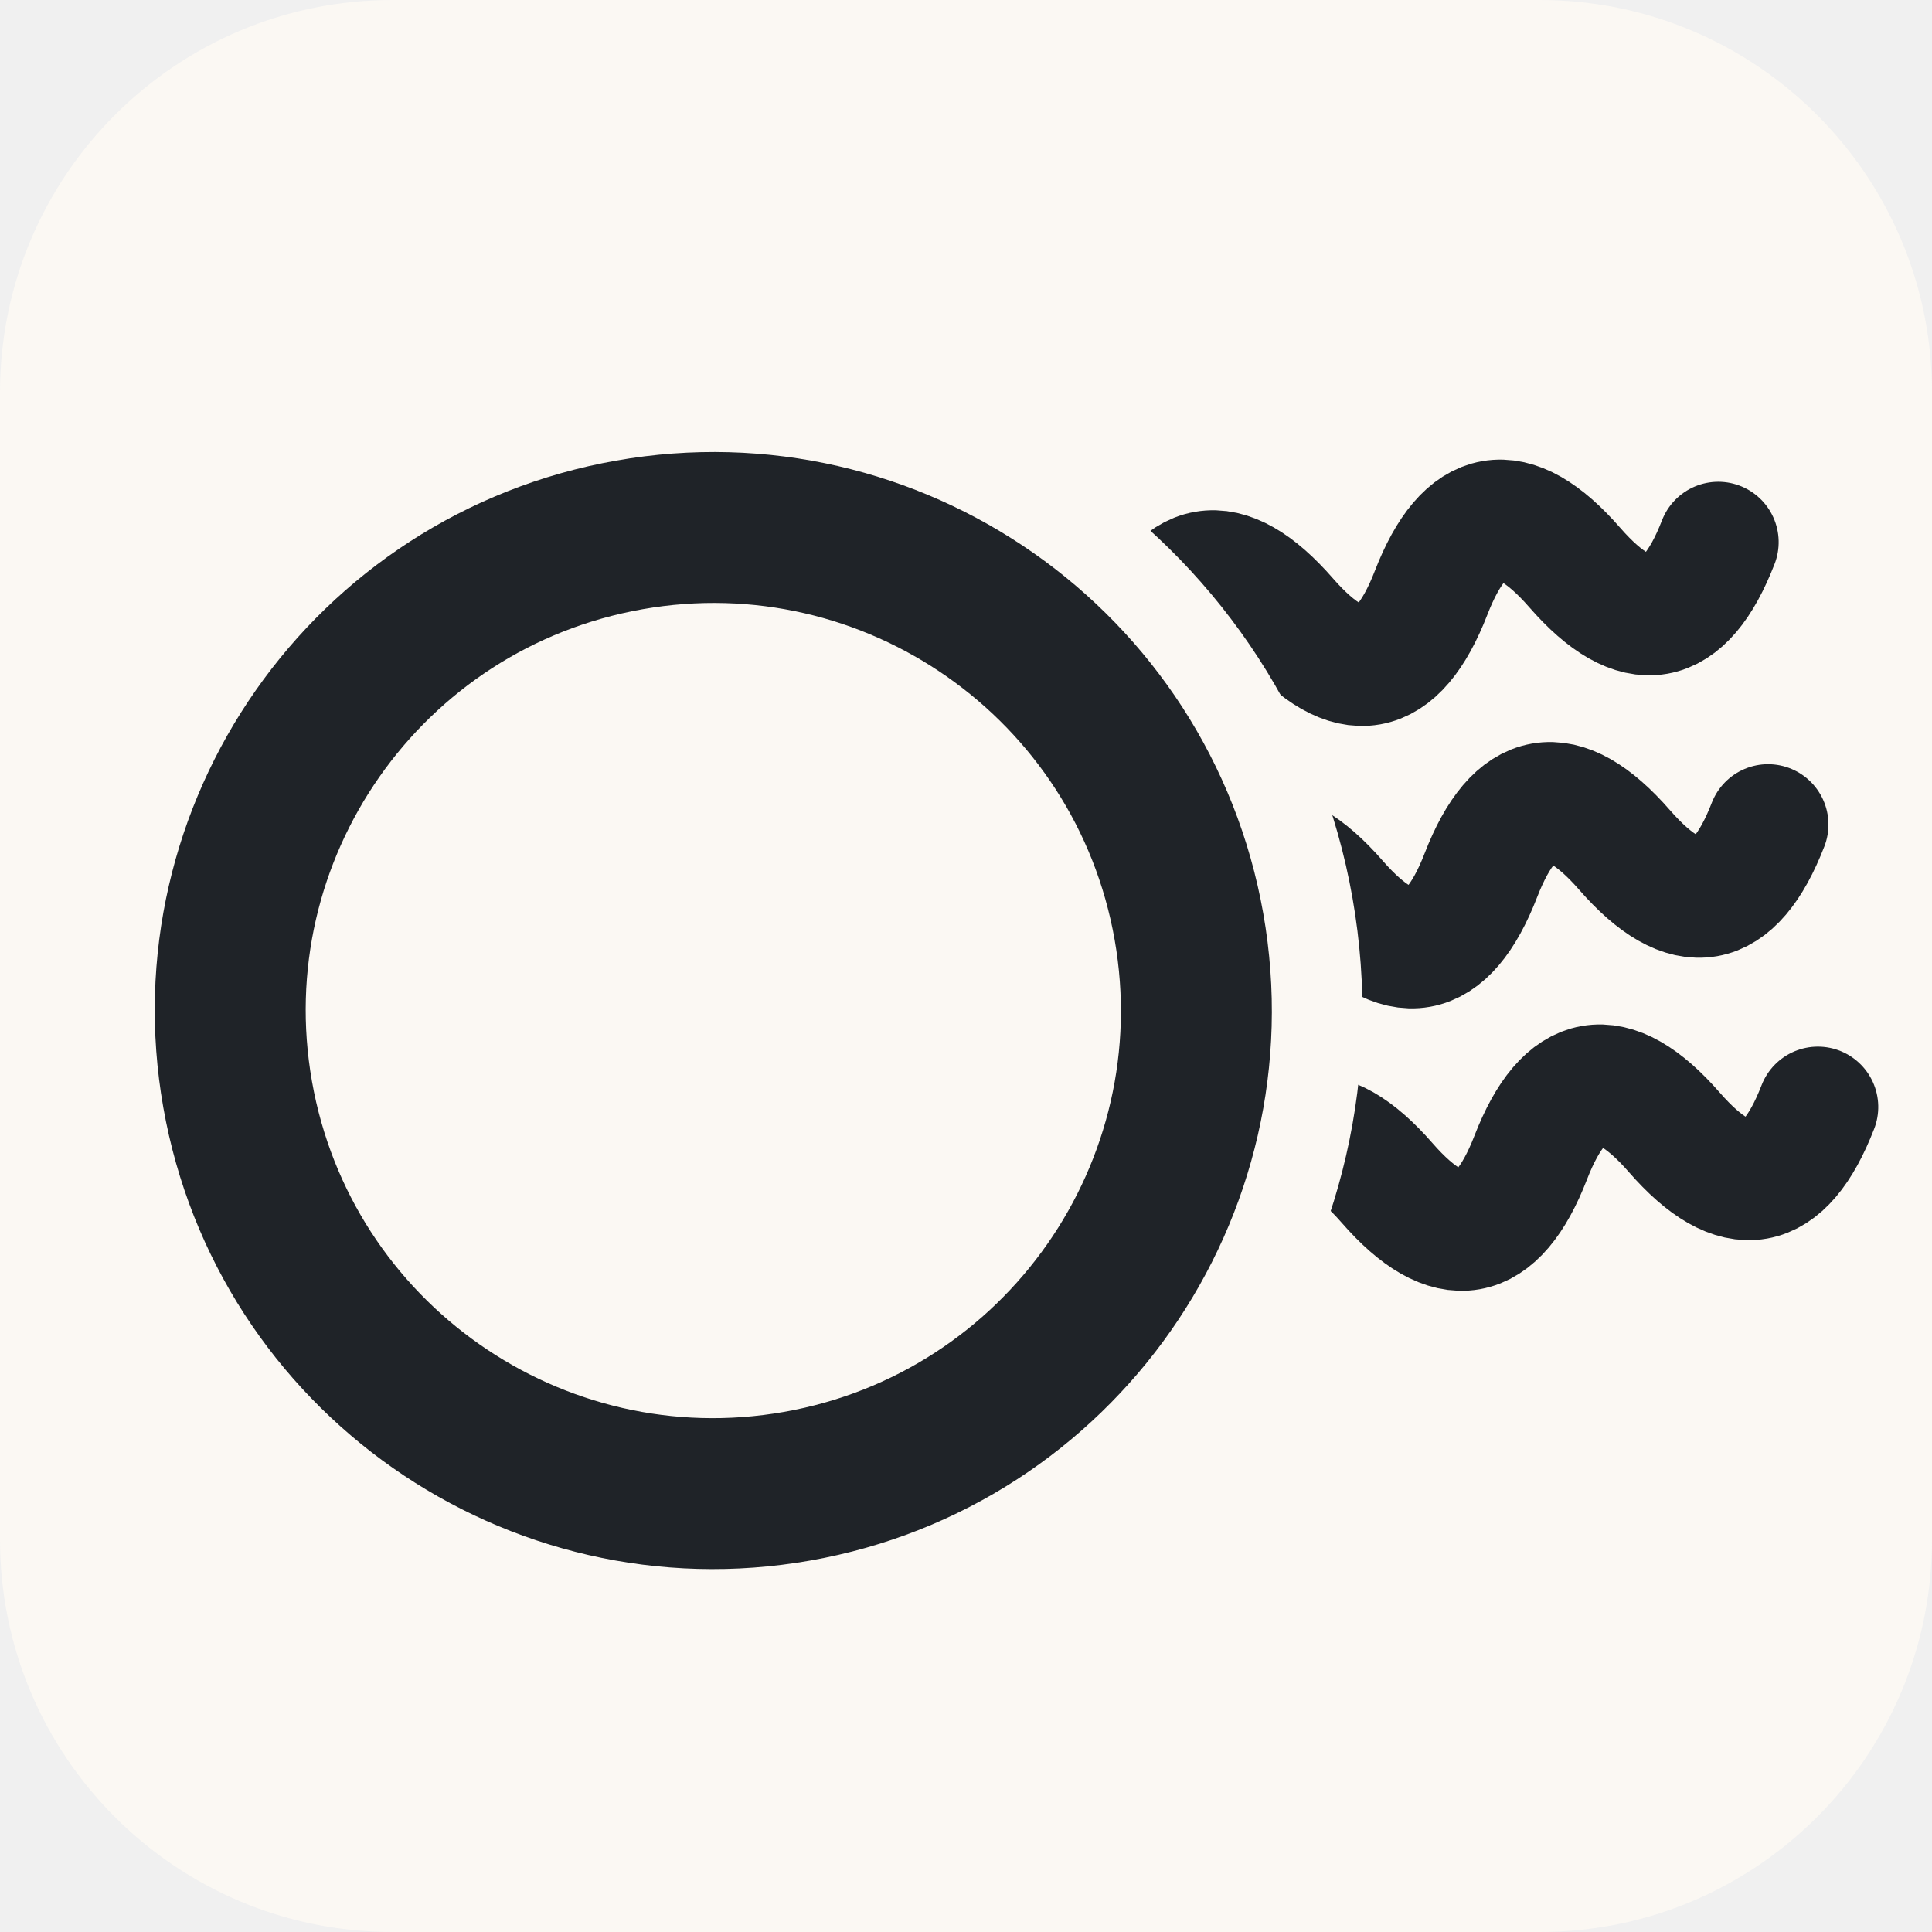
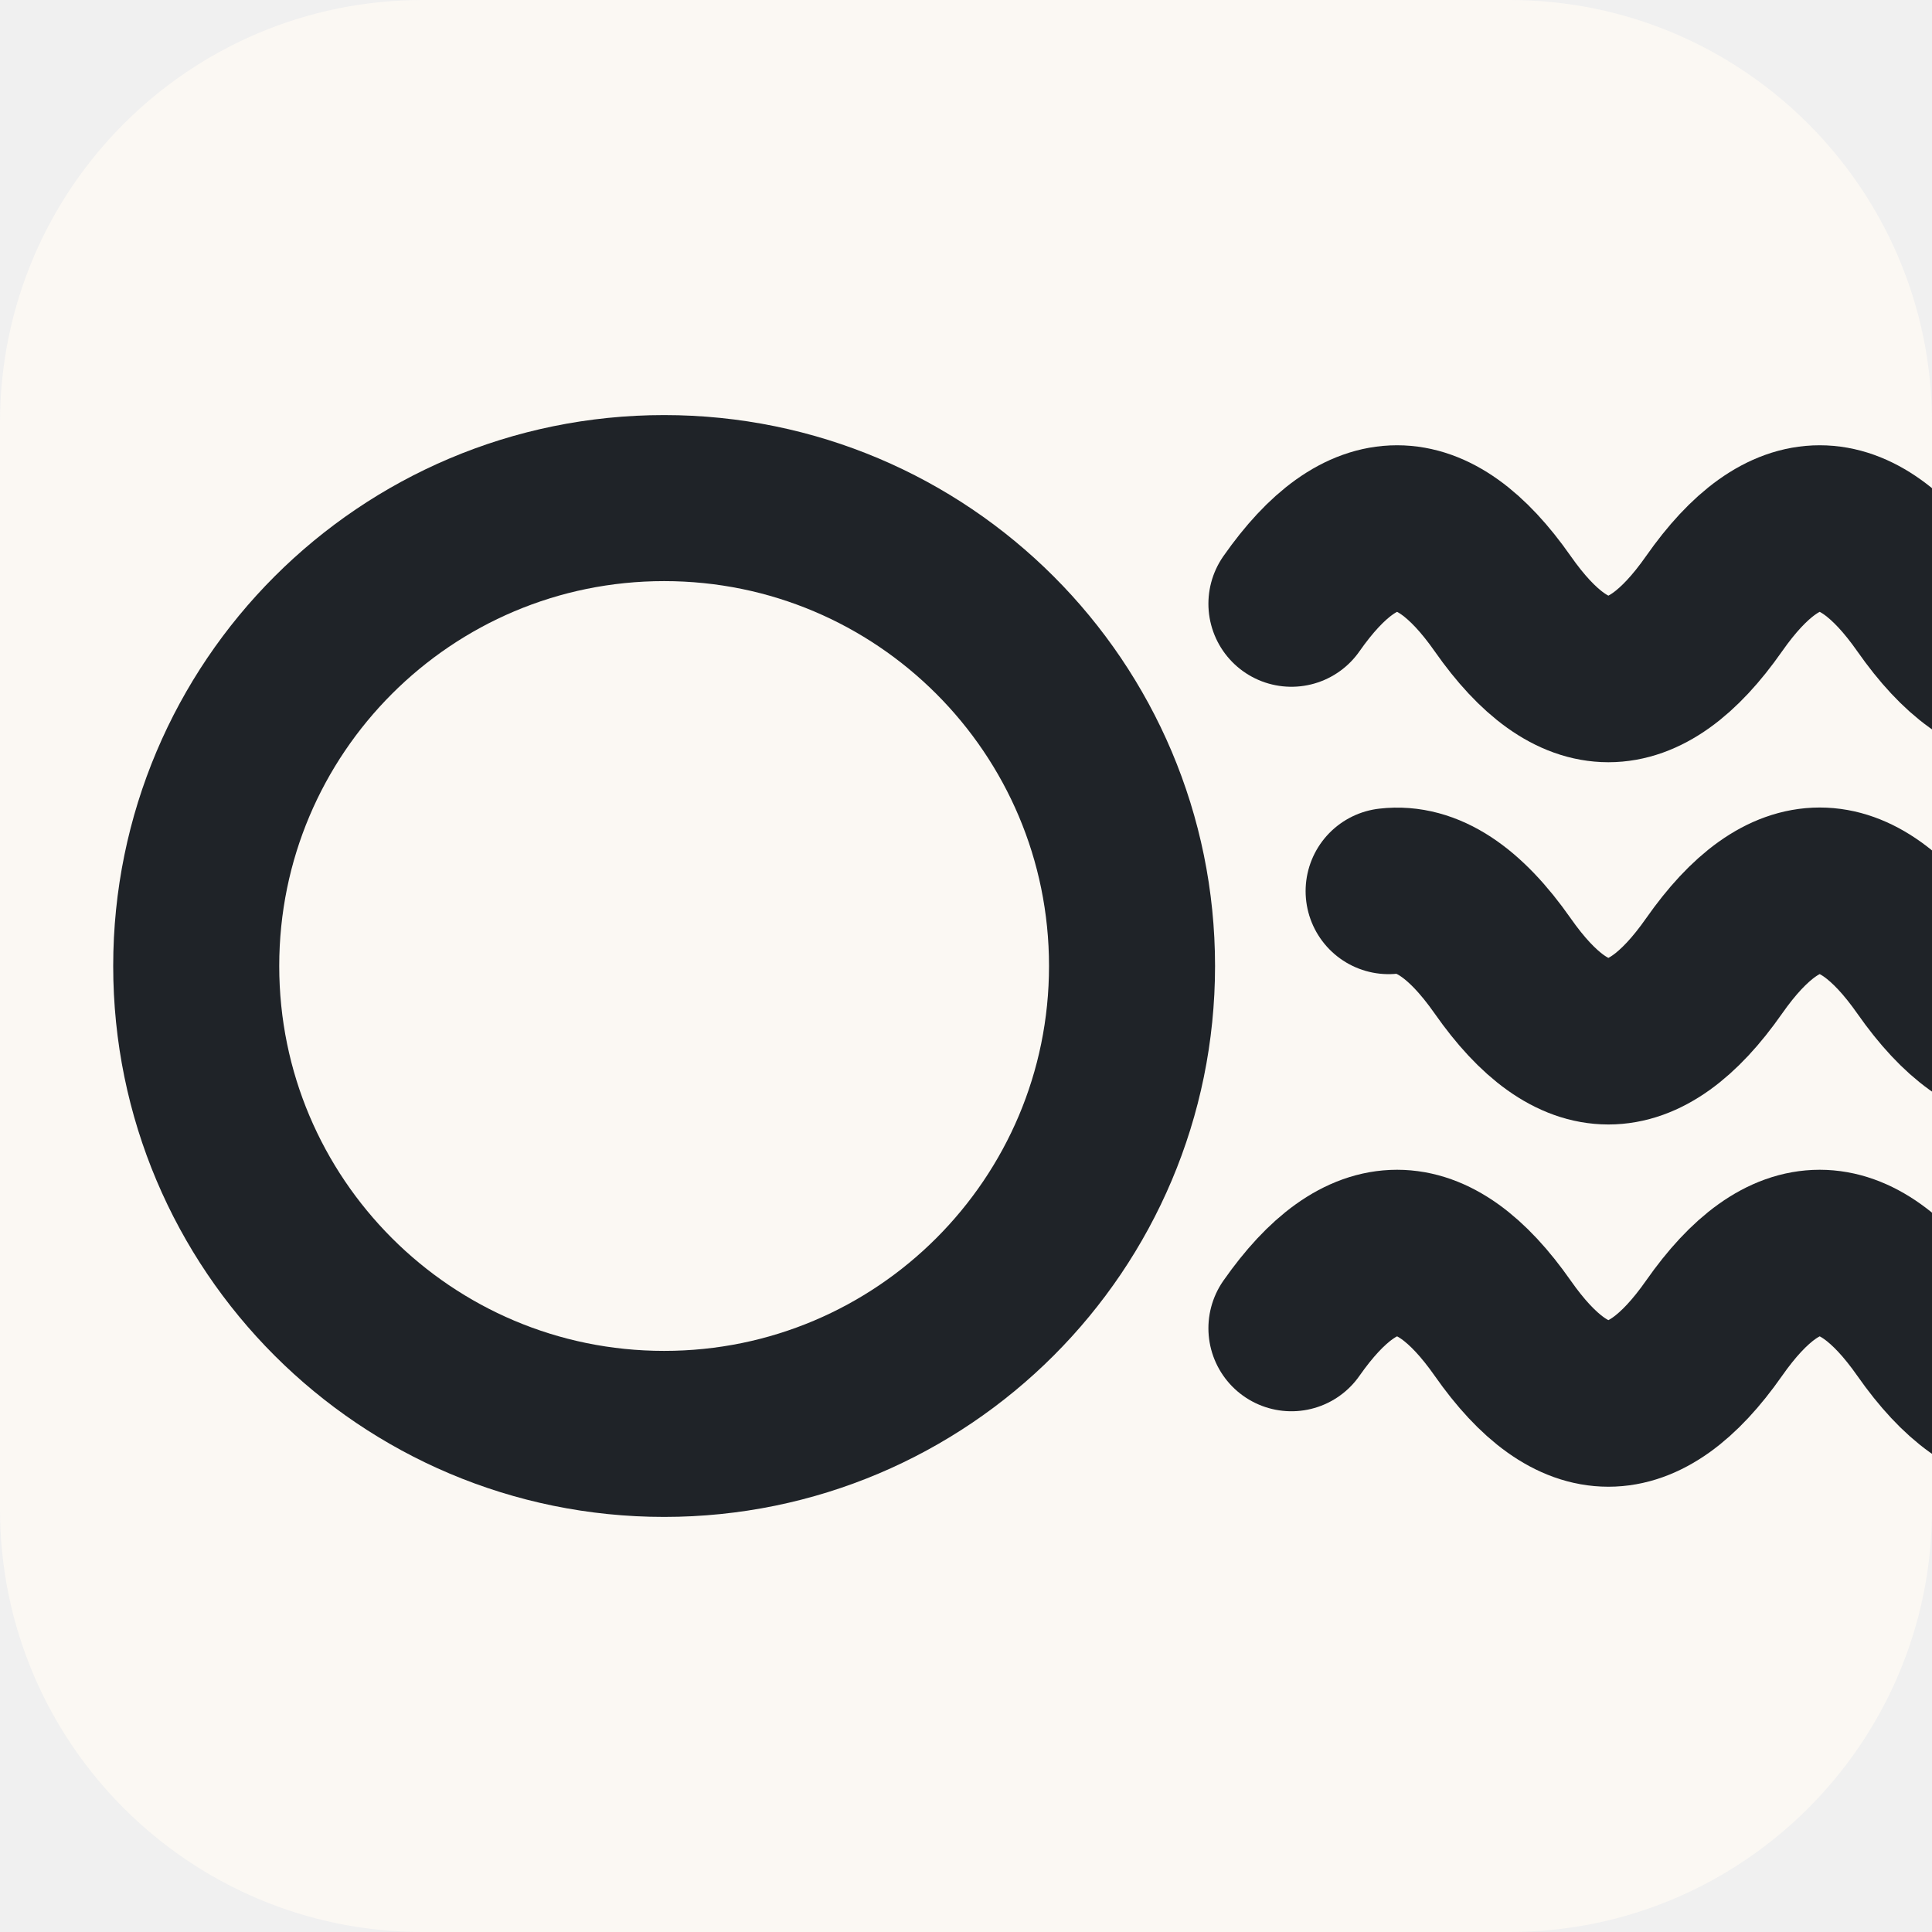
<svg xmlns="http://www.w3.org/2000/svg" viewBox="0 0 64 64">
-   <mask id="icon-ring">
-     <rect width="64" height="64" fill="#fff" />
-     <circle cx="23.5" cy="32" r="21.5" fill="#000" />
-   </mask>
-   <rect width="64" height="64" rx="13" fill="#fbf8f3" />
-   <g fill="none" stroke="#1f2328" stroke-linecap="round" transform="rotate(-10 32 32)">
-     <circle cx="23.5" cy="32" r="16" stroke-width="5" />
-     <g stroke-width="4" mask="url(#icon-ring)">
-       <path d="M30 22.5q2.42-4 4.83 0t4.83 0 4.83 0 4.83 0 4.83 0 4.83 0" />
-       <path d="M30 32q2.42-4 4.83 0t4.83 0 4.83 0 4.83 0 4.83 0 4.83 0" />
-       <path d="M30 41.5q2.42-4 4.83 0t4.83 0 4.83 0 4.83 0 4.83 0 4.83 0" />
+   <clipPath id="tile">
+     <rect width="64" height="64" rx="14" />
+   </clipPath>
+   <g clip-path="url(#tile)">
+     <rect width="64" height="64" fill="#fbf8f3" />
+     <g fill="none" stroke="#1f2328" stroke-width="5.5" stroke-linecap="round">
+       <circle cx="22" cy="32" r="15.5" />
+       <path d="M42.78 20Q46.28 15 49.78 20Q53.28 25 56.78 20Q60.28 15 63.78 20Q67.28 25 70.78 20Q71.39 19.13 72 18.57" />
+       <path d="M46 29.52Q47.89 29.3 49.78 32Q53.28 37 56.78 32Q60.28 27 63.78 32Q67.28 37 70.78 32Q71.39 31.13 72 30.57" />
+       <path d="M42.78 44Q46.28 39 49.78 44Q53.28 49 56.78 44Q60.28 39 63.78 44Q67.28 49 70.78 44Q71.39 43.13 72 42.57" />
    </g>
  </g>
</svg>
